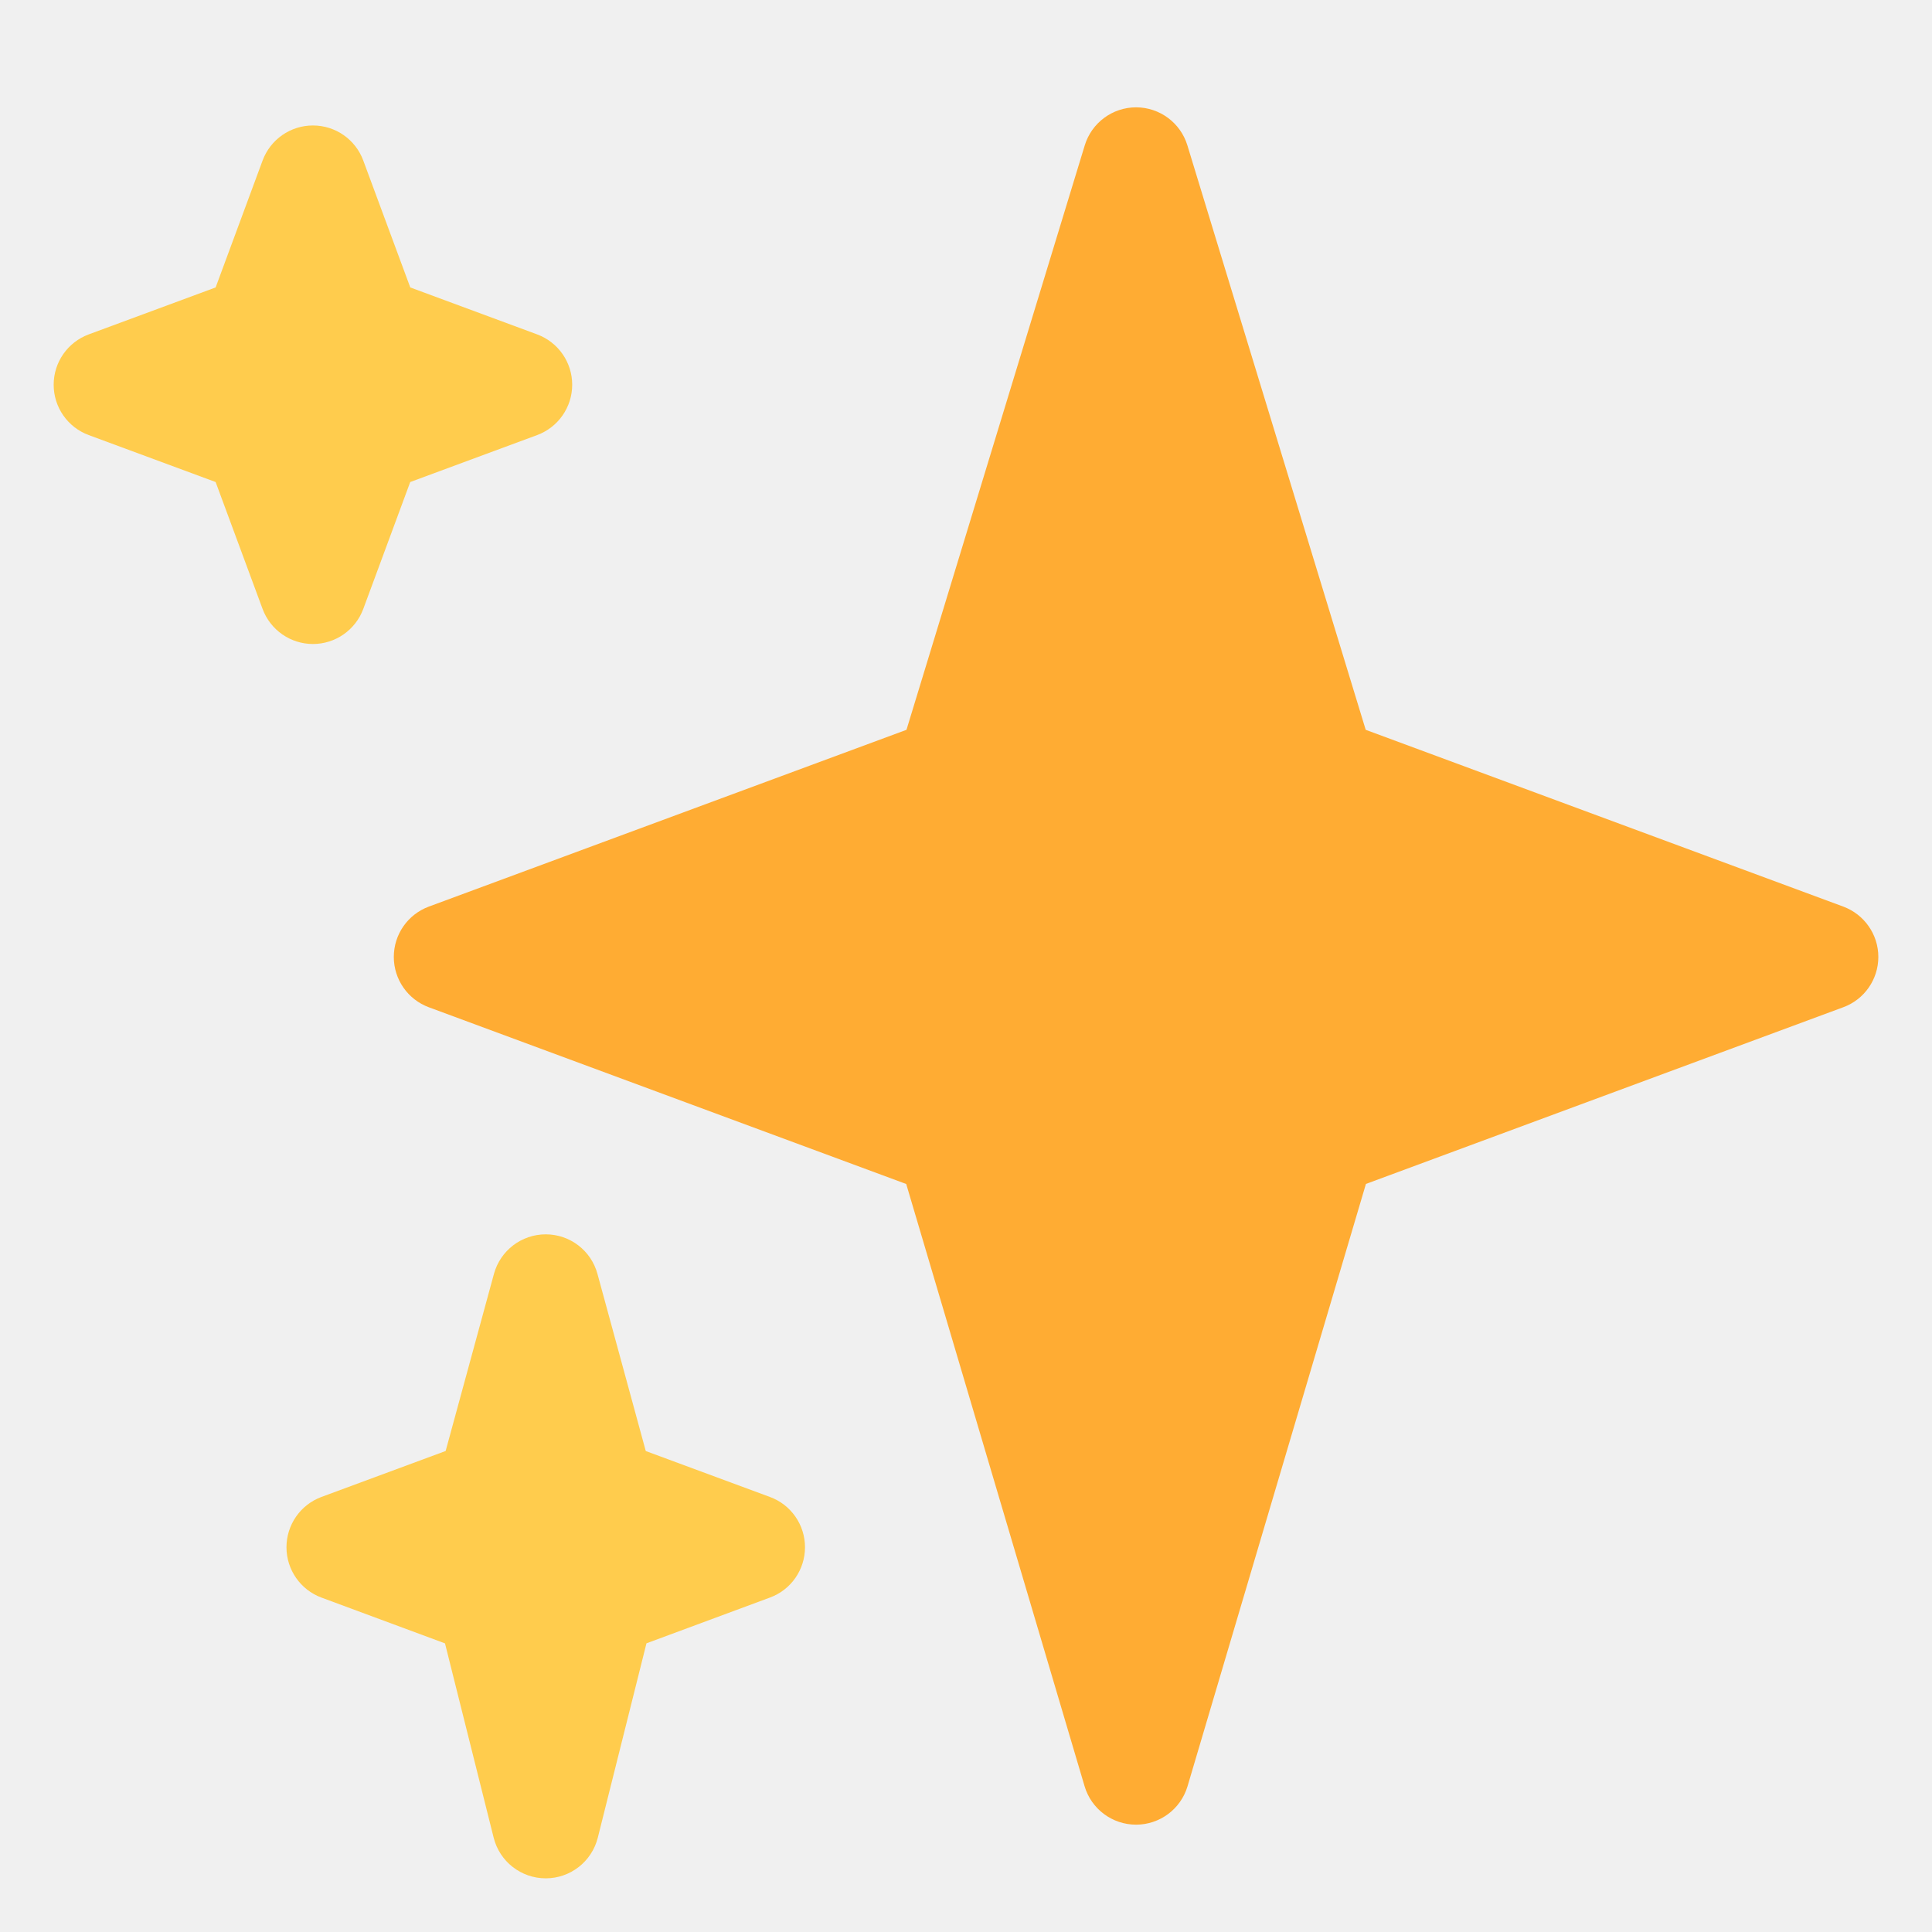
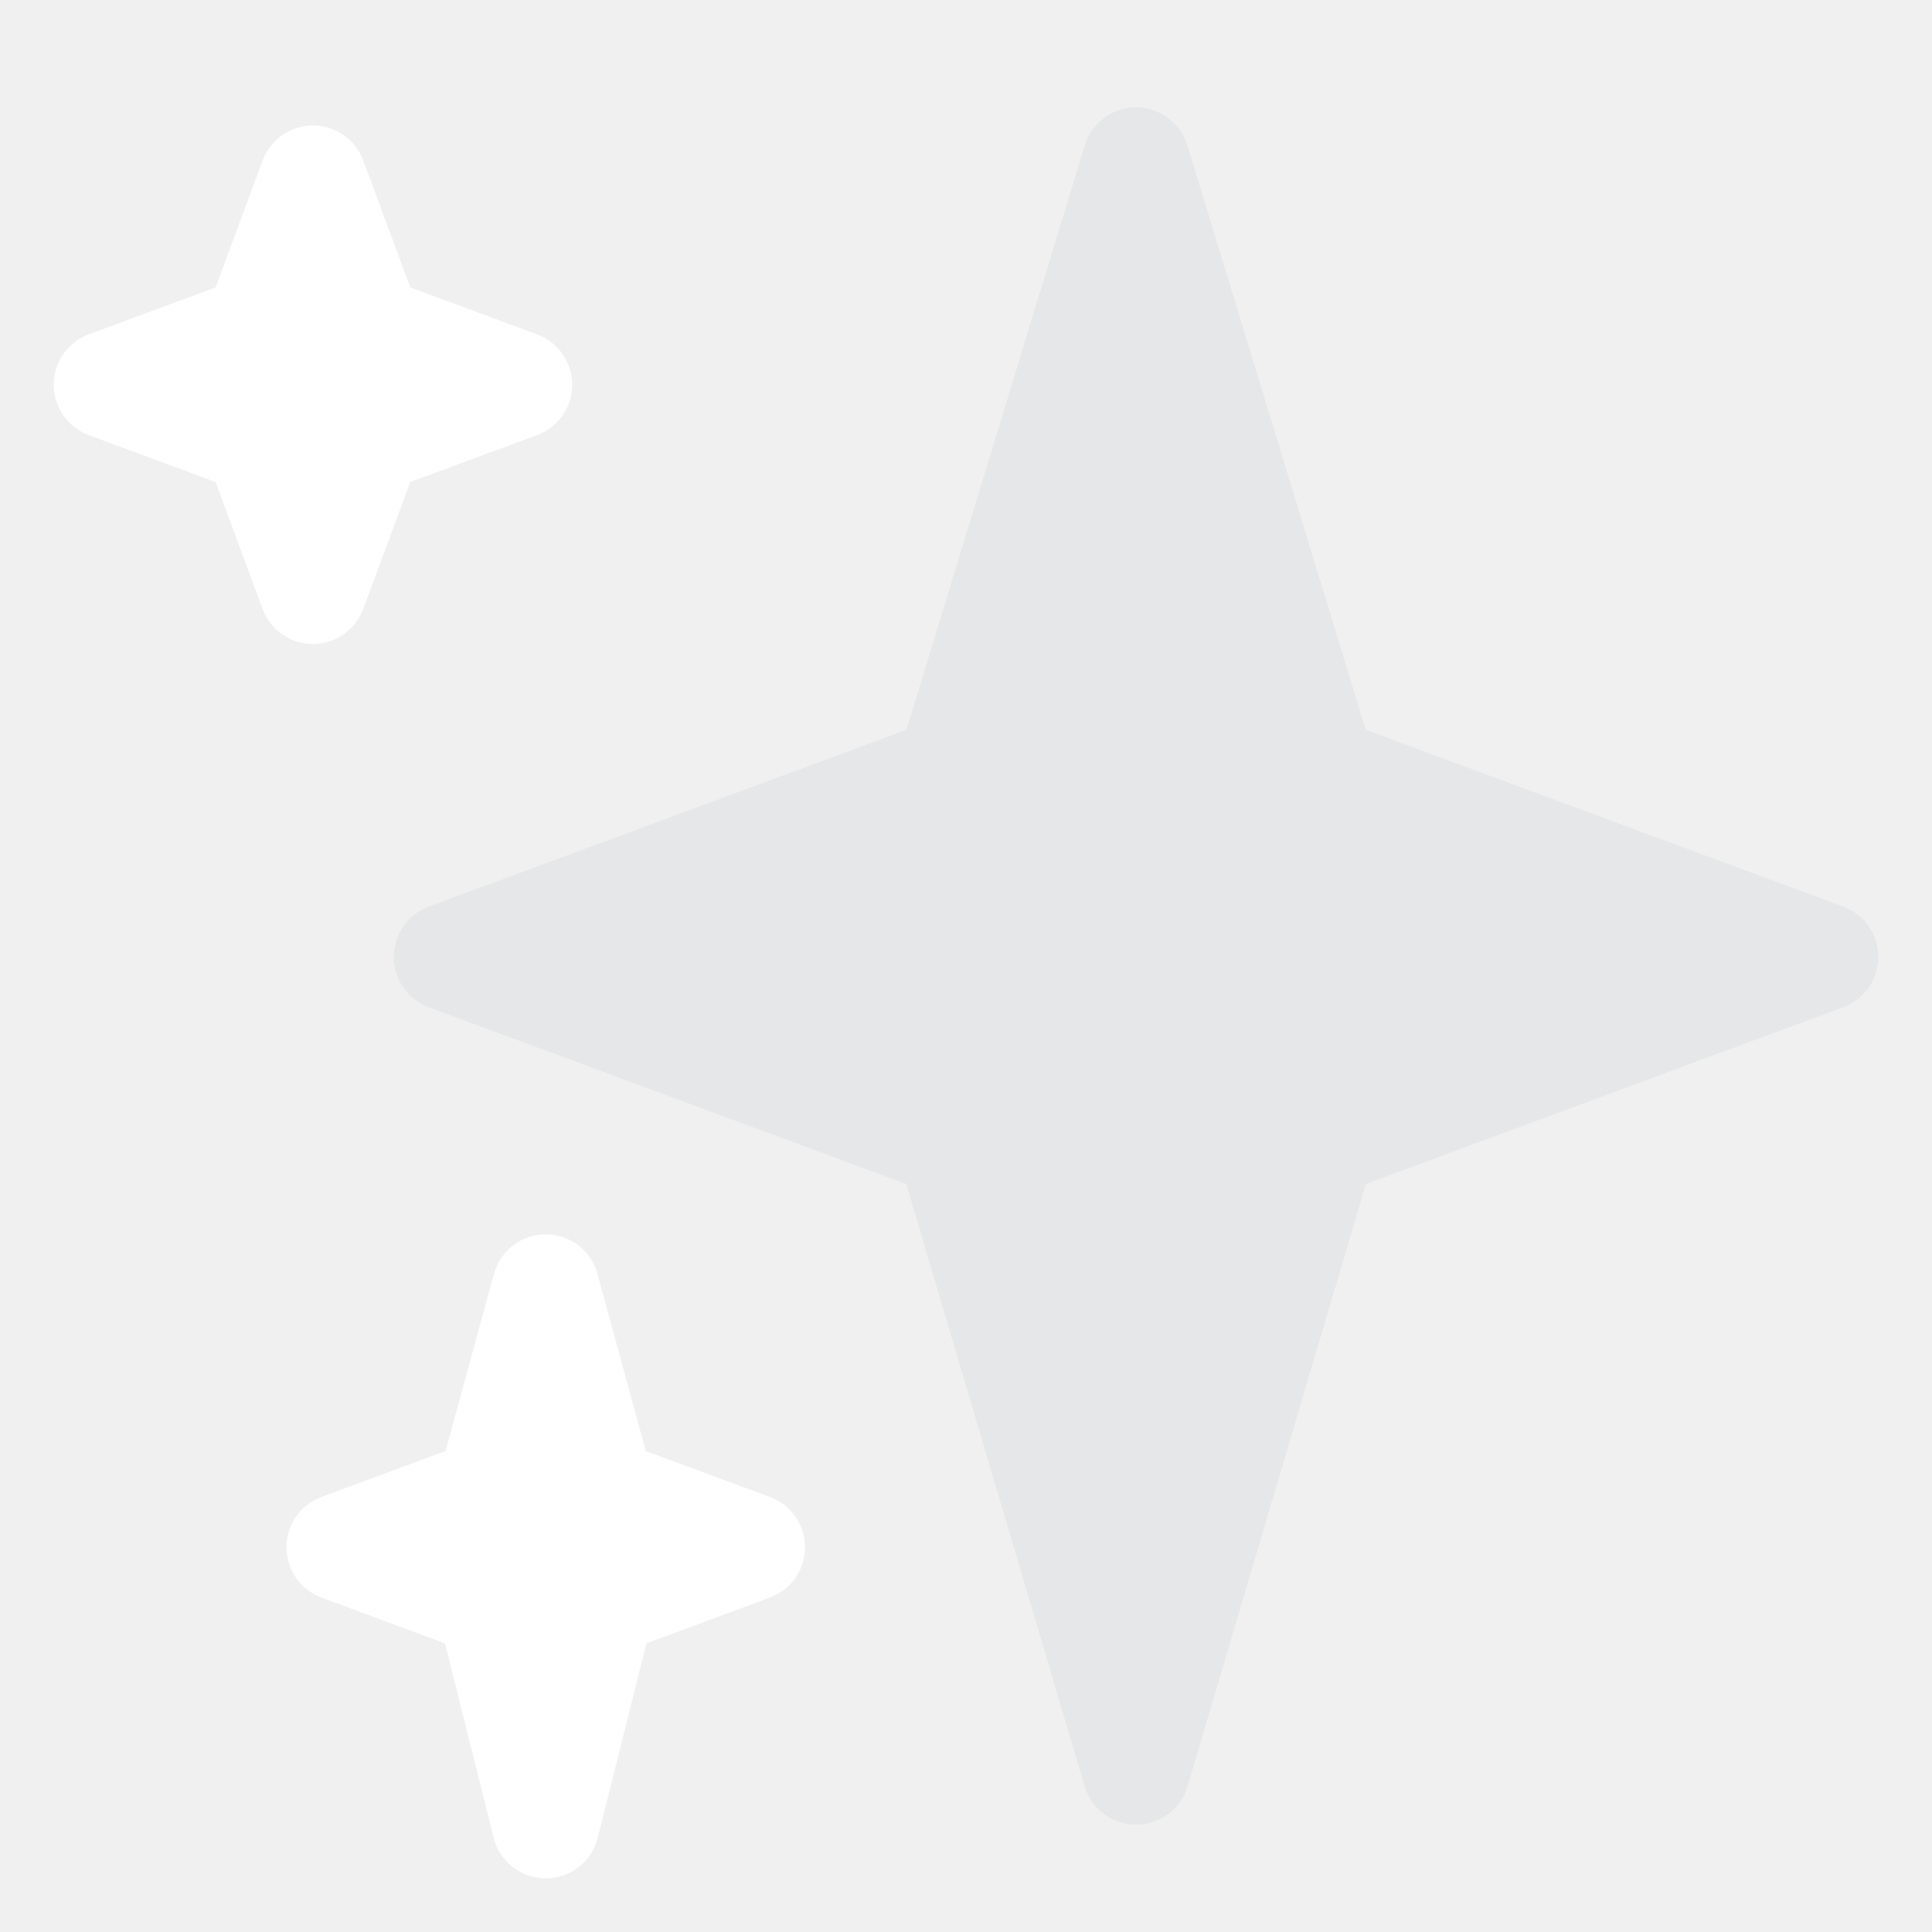
<svg xmlns="http://www.w3.org/2000/svg" viewBox="0 0 36 36">
-   <path fill="#FFAC33" d="M34.347 16.893l-8.899-3.294-3.323-10.891c-.128-.42-.517-.708-.956-.708-.439 0-.828.288-.956.708l-3.322 10.891-8.9 3.294c-.393.146-.653.519-.653.938 0 .418.26.793.653.938l8.895 3.293 3.324 11.223c.126.424.516.715.959.715.442 0 .833-.291.959-.716l3.324-11.223 8.896-3.293c.391-.144.652-.518.652-.937 0-.418-.261-.792-.653-.938z" />
-   <path fill="#FFCC4D" d="M14.347 27.894l-2.314-.856-.9-3.3c-.118-.436-.513-.738-.964-.738-.451 0-.846.302-.965.737l-.9 3.3-2.313.856c-.393.145-.653.52-.653.938 0 .418.26.793.653.938l2.301.853.907 3.622c.112.444.511.756.97.756.459 0 .858-.312.97-.757l.907-3.622 2.301-.853c.393-.144.653-.519.653-.937 0-.418-.26-.793-.653-.937zM10.009 6.231l-2.364-.875-.876-2.365c-.145-.393-.519-.653-.938-.653-.418 0-.792.26-.938.653l-.875 2.365-2.365.875c-.393.146-.653.52-.653.938 0 .418.26.793.653.938l2.365.875.875 2.365c.146.393.52.653.938.653.418 0 .792-.26.938-.653l.875-2.365 2.365-.875c.393-.146.653-.52.653-.938 0-.418-.26-.792-.653-.938z" />
+   <path fill="#E6E7E8" d="M34.347 16.893l-8.899-3.294-3.323-10.891c-.128-.42-.517-.708-.956-.708-.439 0-.828.288-.956.708l-3.322 10.891-8.9 3.294c-.393.146-.653.519-.653.938 0 .418.26.793.653.938l8.895 3.293 3.324 11.223c.126.424.516.715.959.715.442 0 .833-.291.959-.716l3.324-11.223 8.896-3.293c.391-.144.652-.518.652-.937 0-.418-.261-.792-.653-.938z" />
+   <path fill="#FFFFFF" d="M14.347 27.894l-2.314-.856-.9-3.3c-.118-.436-.513-.738-.964-.738-.451 0-.846.302-.965.737l-.9 3.3-2.313.856c-.393.145-.653.52-.653.938 0 .418.26.793.653.938l2.301.853.907 3.622c.112.444.511.756.97.756.459 0 .858-.312.97-.757l.907-3.622 2.301-.853c.393-.144.653-.519.653-.937 0-.418-.26-.793-.653-.937zM10.009 6.231l-2.364-.875-.876-2.365c-.145-.393-.519-.653-.938-.653-.418 0-.792.26-.938.653l-.875 2.365-2.365.875c-.393.146-.653.52-.653.938 0 .418.26.793.653.938l2.365.875.875 2.365c.146.393.52.653.938.653.418 0 .792-.26.938-.653l.875-2.365 2.365-.875c.393-.146.653-.52.653-.938 0-.418-.26-.792-.653-.938z" />
</svg>
